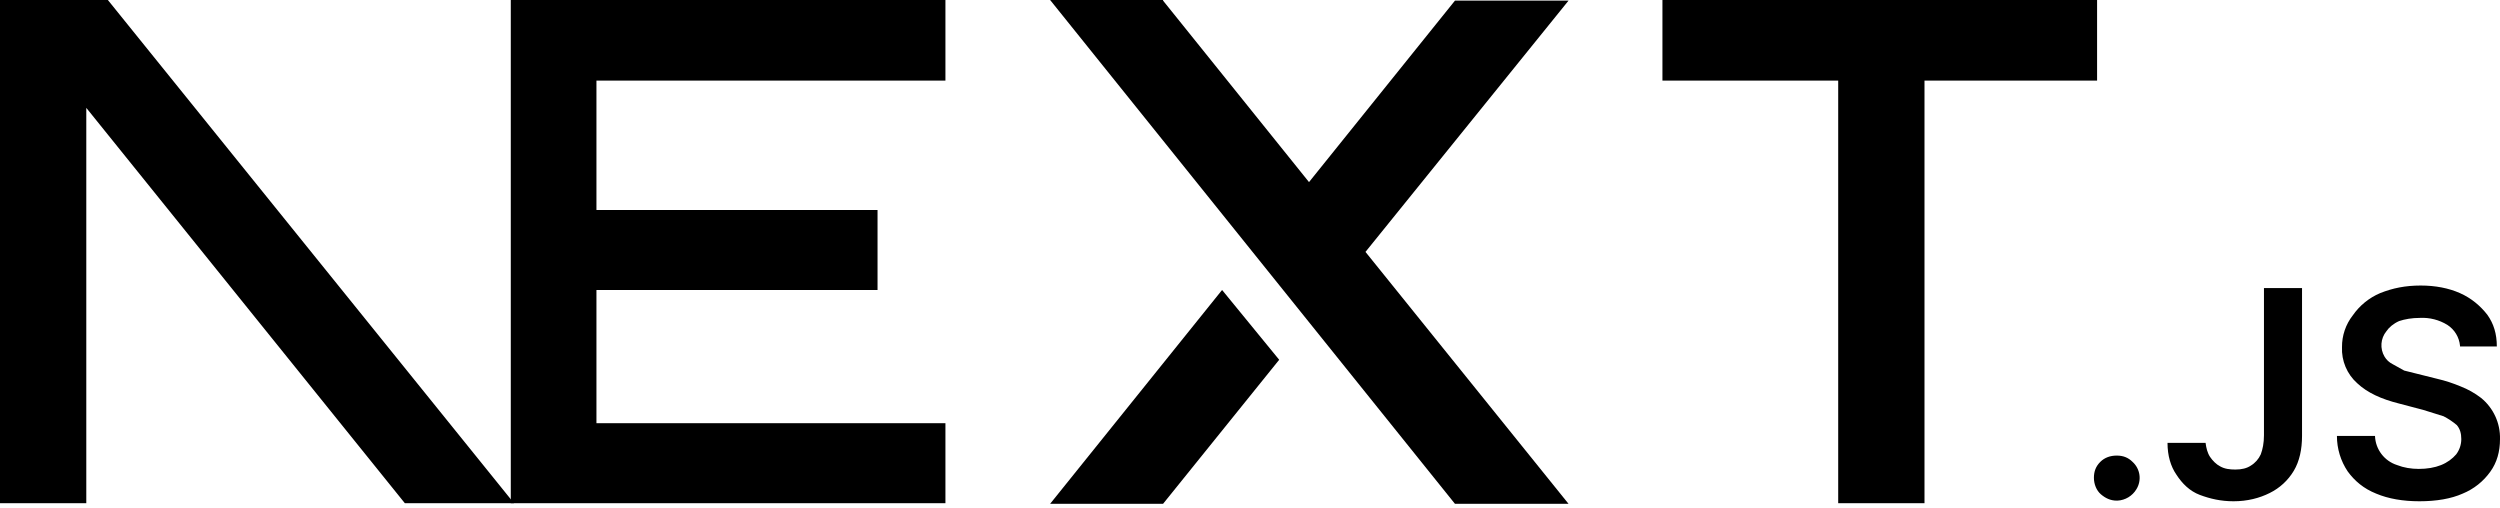
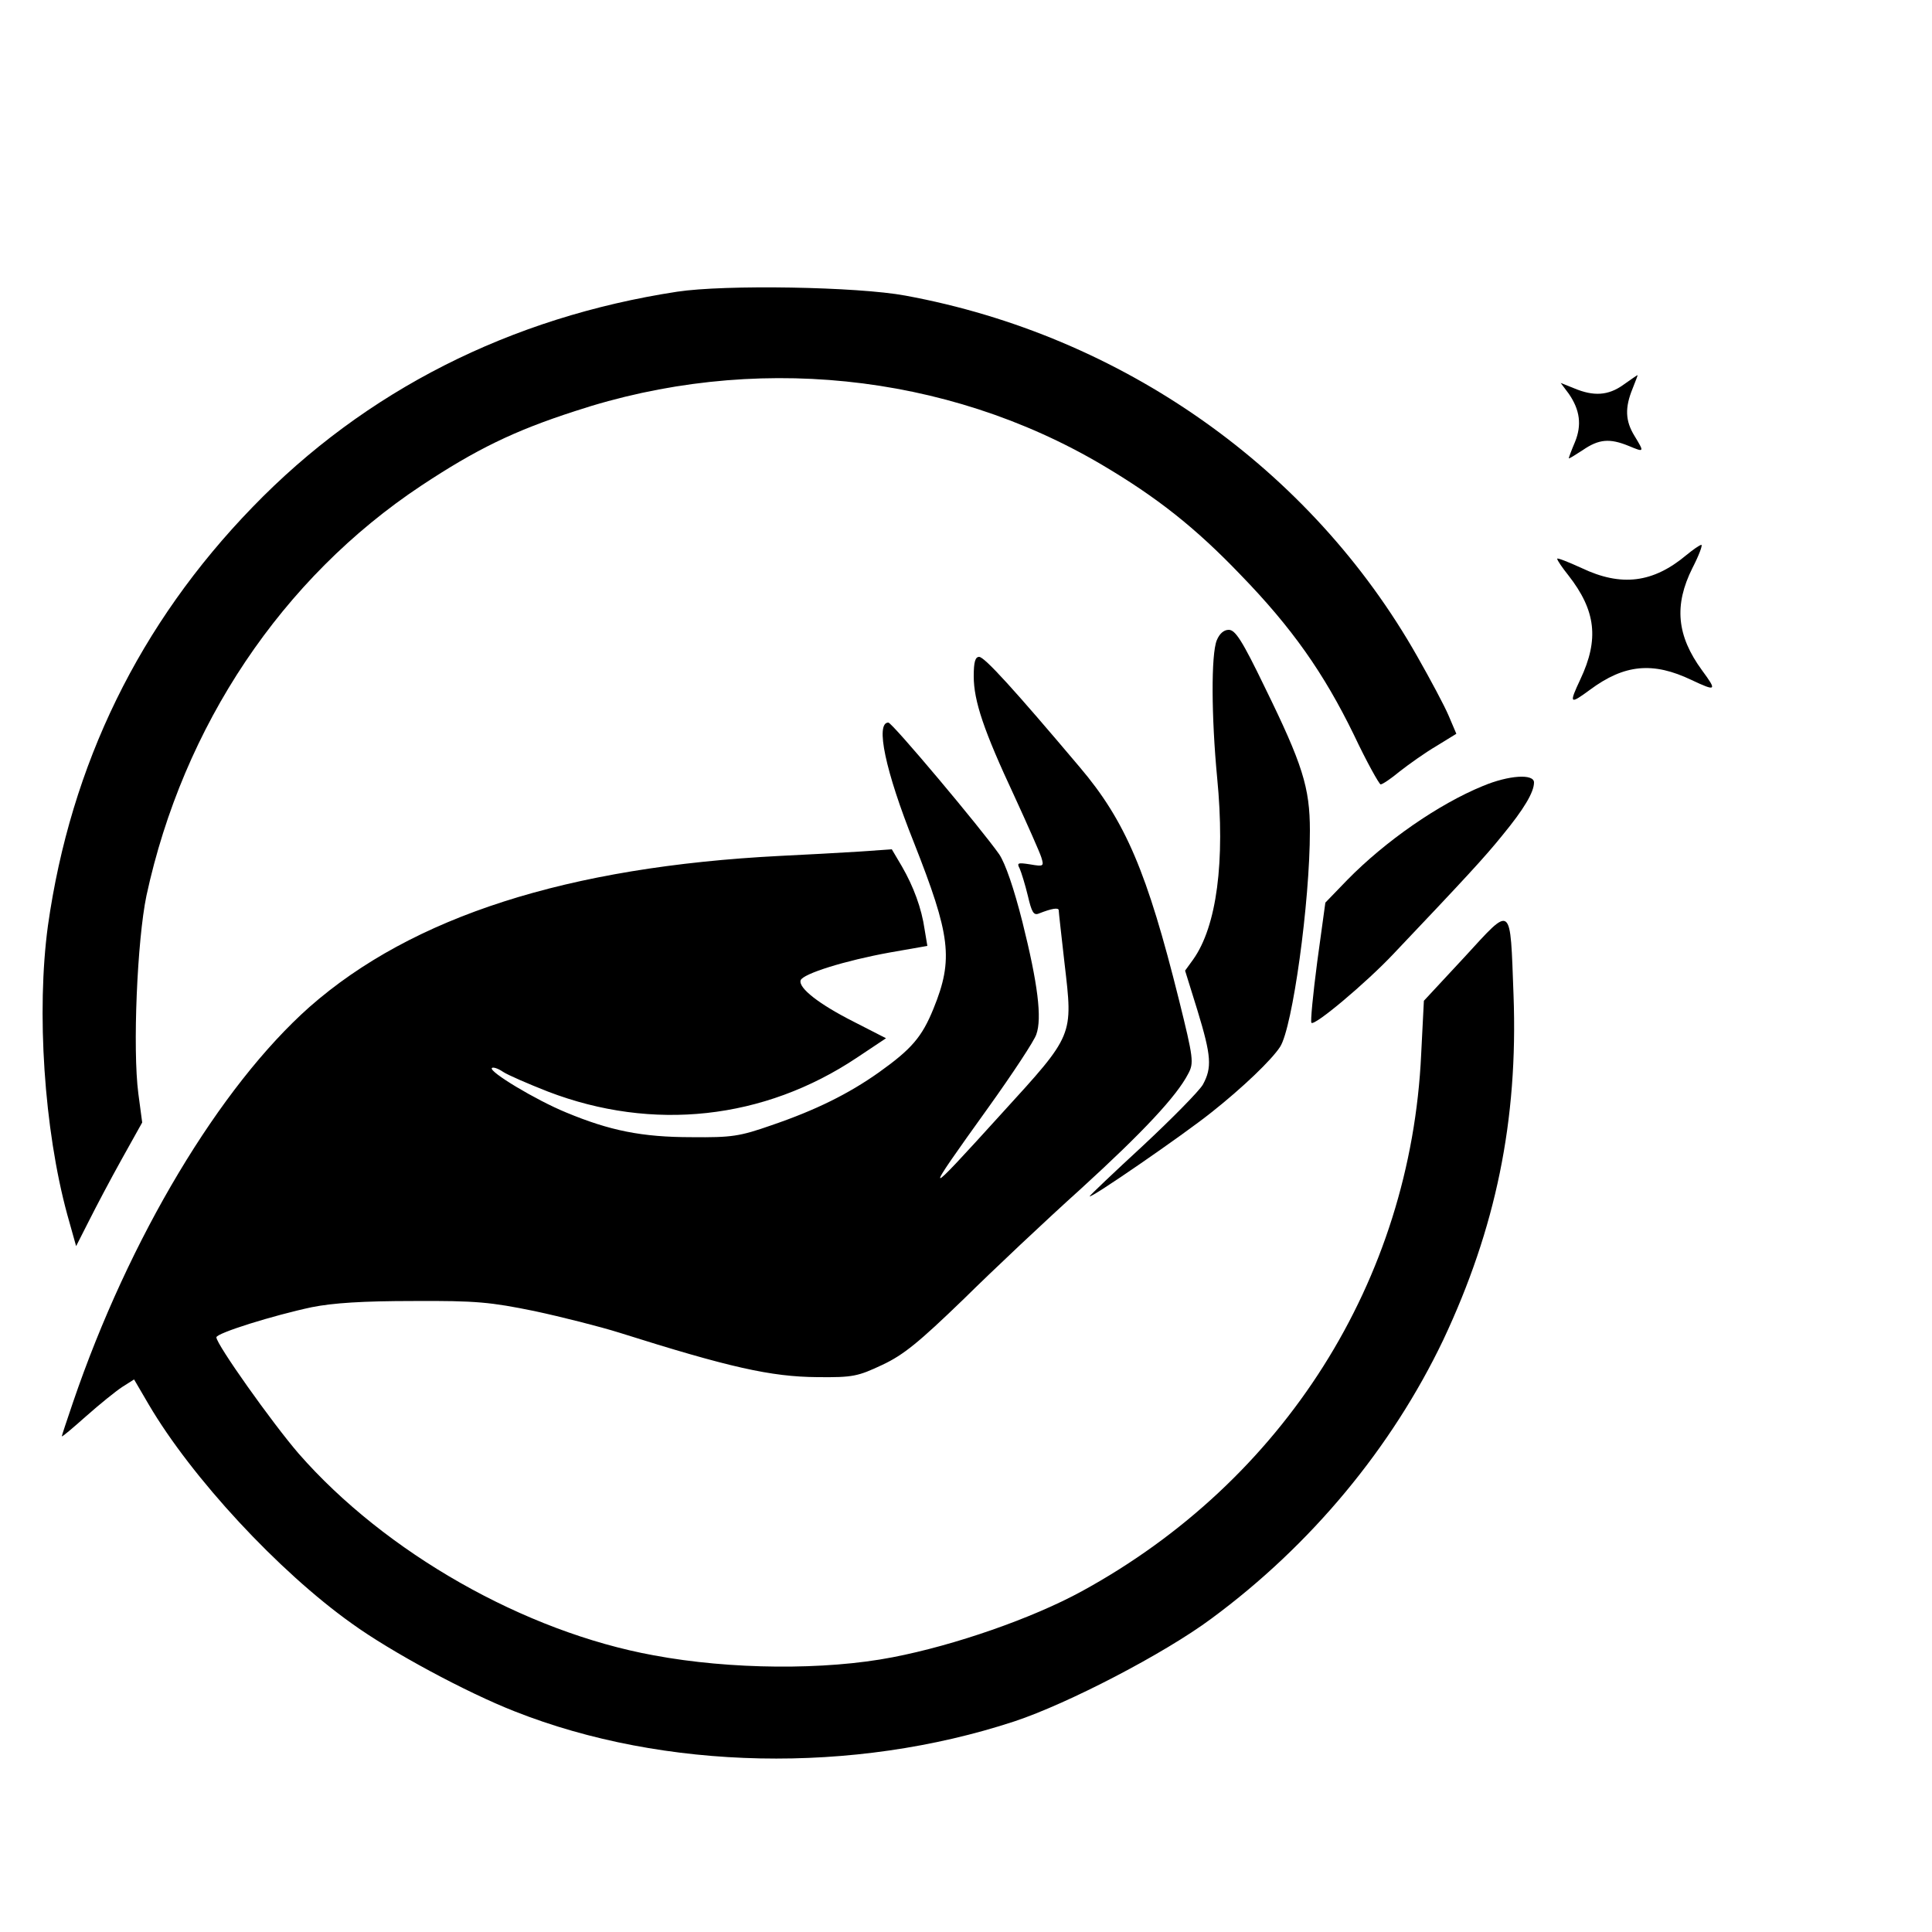
- <svg xmlns="http://www.w3.org/2000/svg" fill="none" viewBox="0 0 394 80">
-   <path fill="#000" d="M262 0h68.5v12.7h-27.2v66.6h-13.6V12.7H262V0ZM149 0v12.7H94v20.4h44.3v12.6H94v21h55v12.6H80.5V0h68.7zm34.3 0h-17.8l63.8 79.4h17.9l-32-39.7 32-39.6h-17.9l-23 28.6-23-28.6zm18.3 56.7-9-11-27.1 33.7h17.8l18.3-22.7z" />
-   <path fill="#000" d="M81 79.3 17 0H0v79.3h13.6V17l50.2 62.3H81Zm252.6-.4c-1 0-1.8-.4-2.5-1s-1.1-1.6-1.1-2.6.3-1.8 1-2.5 1.6-1 2.6-1 1.8.3 2.5 1a3.4 3.4 0 0 1 .6 4.3 3.7 3.7 0 0 1-3 1.8zm23.2-33.5h6v23.3c0 2.1-.4 4-1.3 5.5a9.1 9.1 0 0 1-3.8 3.5c-1.6.8-3.5 1.3-5.7 1.3-2 0-3.7-.4-5.3-1s-2.8-1.8-3.7-3.2c-.9-1.3-1.4-3-1.4-5h6c.1.8.3 1.6.7 2.2s1 1.2 1.6 1.5c.7.4 1.5.5 2.4.5 1 0 1.8-.2 2.4-.6a4 4 0 0 0 1.6-1.8c.3-.8.5-1.8.5-3V45.5zm30.9 9.1a4.4 4.4 0 0 0-2-3.3 7.5 7.5 0 0 0-4.3-1.1c-1.3 0-2.4.2-3.3.5-.9.4-1.6 1-2 1.6a3.5 3.5 0 0 0-.3 4c.3.5.7.9 1.3 1.2l1.8 1 2 .5 3.2.8c1.3.3 2.5.7 3.7 1.2a13 13 0 0 1 3.2 1.8 8.1 8.1 0 0 1 3 6.5c0 2-.5 3.7-1.5 5.1a10 10 0 0 1-4.4 3.5c-1.8.8-4.1 1.2-6.8 1.2-2.6 0-4.9-.4-6.8-1.2-2-.8-3.4-2-4.5-3.5a10 10 0 0 1-1.7-5.6h6a5 5 0 0 0 3.5 4.6c1 .4 2.2.6 3.4.6 1.3 0 2.5-.2 3.5-.6 1-.4 1.8-1 2.4-1.7a4 4 0 0 0 .8-2.4c0-.9-.2-1.6-.7-2.2a11 11 0 0 0-2.1-1.4l-3.2-1-3.8-1c-2.8-.7-5-1.7-6.6-3.2a7.2 7.2 0 0 1-2.4-5.7 8 8 0 0 1 1.7-5 10 10 0 0 1 4.3-3.5c2-.8 4-1.2 6.4-1.2 2.3 0 4.4.4 6.2 1.2 1.8.8 3.2 2 4.3 3.4 1 1.4 1.5 3 1.5 5h-5.8z" />
+ <svg xmlns="http://www.w3.org/2000/svg" version="1.0" width="500pt" height="500pt" viewBox="0 0 500 500" preserveAspectRatio="xMidYMid meet">
+   <g transform="translate(0,500) scale(0.1,-0.1)" fill="#000000" stroke="none">
+     <path d="M1752 4245 c-431 -66 -807 -256 -1098 -557 -293 -302 -471 -666 -530 -1084 -30 -221 -10 -527 50 -747 l23 -82 33 65 c18 36 56 108 85 160 l53 95 -10 75 c-15 115 -3 397 21 512 95 440 351 822 711 1061 142 94 240 142 398 193 457 151 959 100 1364 -139 142 -84 241 -162 358 -284 134 -138 216 -255 294 -415 33 -70 65 -127 69 -128 5 0 27 15 50 34 23 18 65 48 94 65 l52 32 -20 47 c-11 26 -48 95 -81 153 -275 486 -764 831 -1325 934 -123 23 -467 29 -591 10z" />
+     <path d="M4201 4004 c-39 -28 -77 -30 -127 -9 l-35 14 21 -28 c29 -42 34 -81 16 -125 -9 -21 -16 -40 -16 -42 0 -2 16 8 36 21 42 29 70 31 119 11 41 -17 41 -17 15 26 -24 39 -25 73 -5 122 8 20 14 36 13 35 -2 0 -18 -12 -37 -25z" />
+     <path d="M4365 3564 c-87 -73 -169 -83 -272 -34 -35 16 -63 27 -63 24 0 -4 13 -23 29 -43 71 -91 80 -165 31 -269 -30 -64 -28 -66 25 -27 89 66 163 73 263 25 64 -30 66 -28 27 25 -66 90 -73 169 -25 265 17 33 27 60 23 60 -5 -1 -21 -12 -38 -26z" />
+     <path d="M3149 3343 c-15 -37 -14 -199 1 -356 21 -216 -1 -384 -62 -470 l-21 -29 32 -103 c36 -118 38 -148 14 -192 -10 -17 -80 -88 -155 -158 -76 -70 -138 -129 -138 -131 0 -8 241 158 315 217 82 65 156 136 178 170 32 50 77 373 77 559 0 112 -19 172 -117 372 -58 120 -76 148 -93 148 -13 0 -24 -10 -31 -27z" />
+     <path d="M2520 3250 c0 -64 26 -141 105 -310 34 -74 66 -146 70 -159 7 -23 6 -24 -29 -18 -32 5 -35 4 -27 -11 4 -9 14 -41 21 -70 10 -43 15 -52 29 -46 33 13 51 16 51 8 0 -5 7 -66 15 -137 22 -189 25 -183 -162 -388 -206 -227 -208 -226 -35 15 63 88 119 173 124 189 15 42 4 131 -36 291 -22 87 -44 151 -60 175 -47 67 -277 341 -287 341 -34 0 -8 -125 66 -310 95 -241 103 -302 51 -430 -30 -74 -57 -105 -141 -165 -79 -56 -164 -98 -278 -137 -83 -29 -103 -32 -207 -31 -129 0 -212 17 -325 64 -78 32 -201 106 -192 115 3 3 16 -1 29 -10 12 -8 65 -31 116 -51 271 -104 559 -73 800 88 l75 50 -84 43 c-89 45 -143 87 -137 107 6 17 115 51 231 72 l97 17 -7 42 c-8 56 -29 112 -59 164 l-26 44 -86 -6 c-48 -3 -139 -8 -202 -11 -551 -28 -953 -157 -1219 -391 -232 -206 -467 -598 -612 -1023 -16 -47 -29 -86 -29 -88 0 -3 28 21 63 52 35 31 77 65 94 76 l30 19 38 -65 c111 -189 336 -432 526 -567 101 -73 296 -178 421 -227 387 -153 876 -163 1293 -26 139 46 389 176 510 266 259 191 467 443 600 721 136 289 194 568 182 893 -9 239 -2 234 -127 98 l-105 -113 -7 -138 c-27 -586 -355 -1104 -878 -1390 -128 -70 -329 -140 -490 -171 -175 -34 -420 -32 -618 5 -335 61 -695 266 -919 522 -69 80 -213 283 -213 301 0 11 148 57 247 78 55 11 132 16 263 16 163 1 200 -3 313 -26 70 -15 169 -40 220 -56 285 -90 392 -114 512 -115 93 -1 105 2 169 32 55 26 94 58 210 170 77 76 214 205 304 286 161 147 247 239 277 297 15 28 14 39 -24 192 -82 329 -138 462 -257 602 -168 199 -246 285 -260 285 -10 0 -14 -13 -14 -50z" />
+     <path d="M3838 2966 c-115 -47 -253 -143 -351 -243 l-57 -59 -21 -153 c-11 -84 -18 -156 -15 -158 8 -9 142 104 211 177 186 196 237 251 283 308 56 68 82 112 82 137 0 23 -65 19 -132 -9z" />
+   </g>
</svg>
